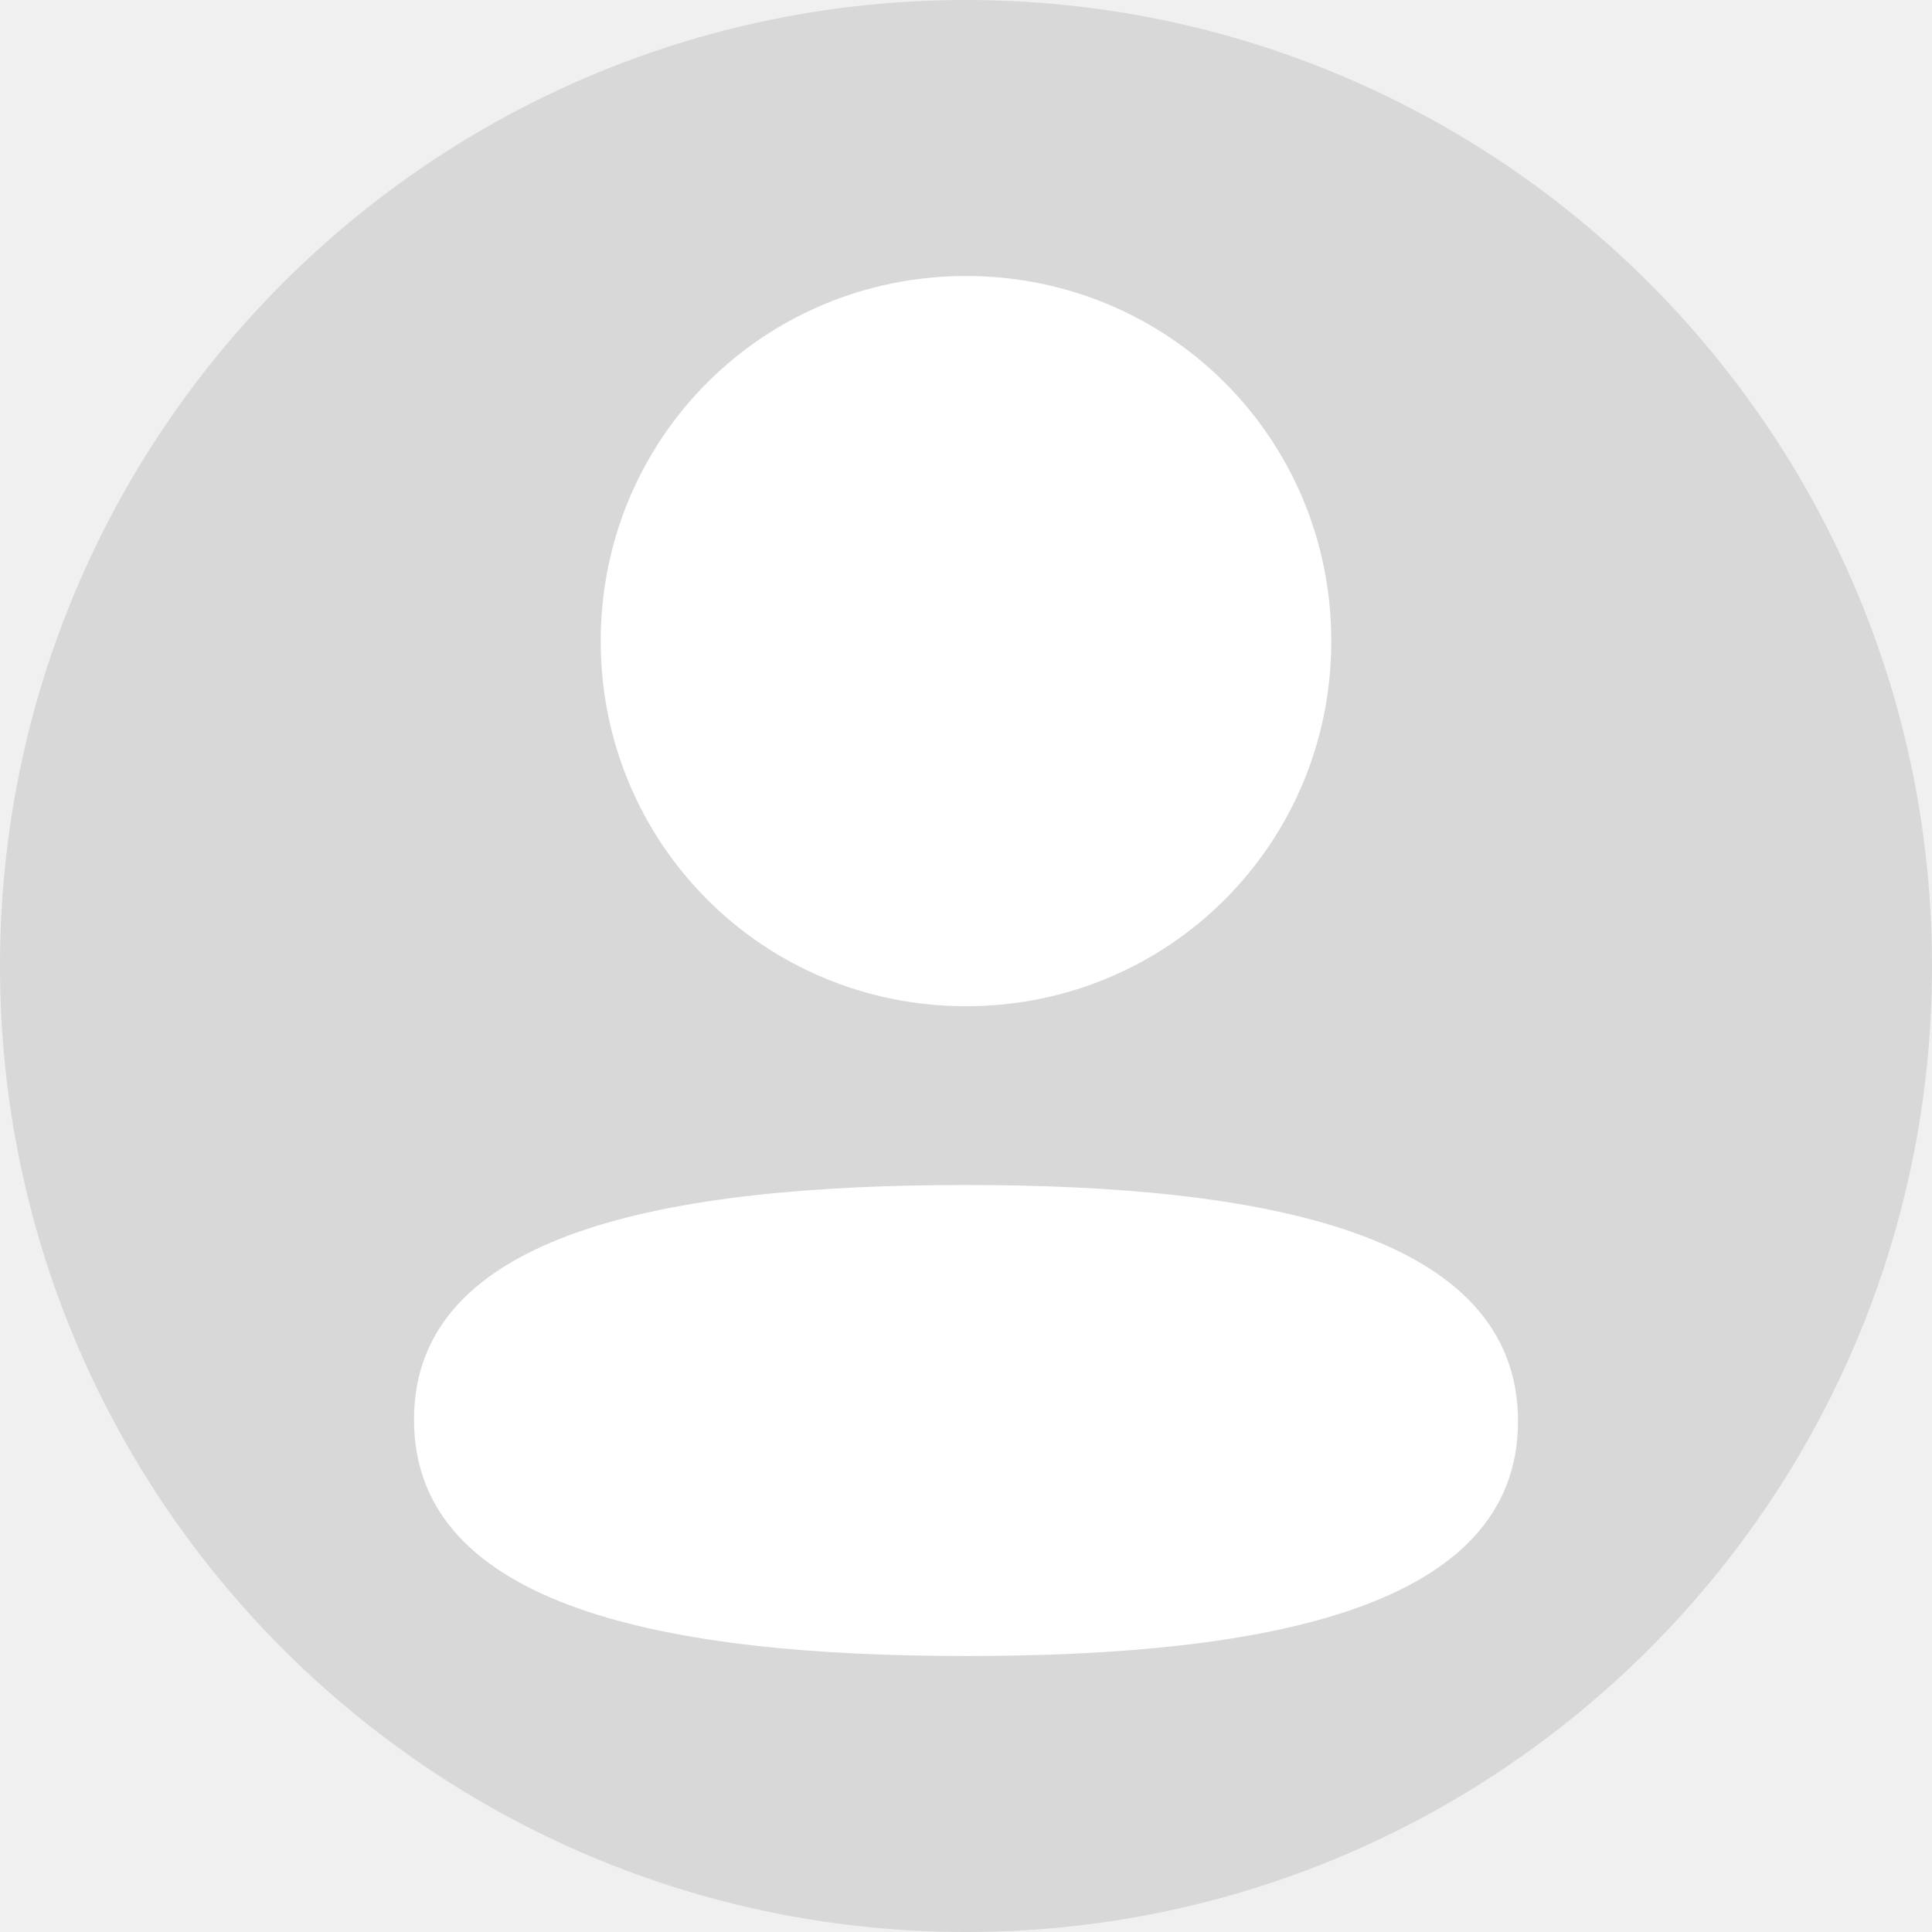
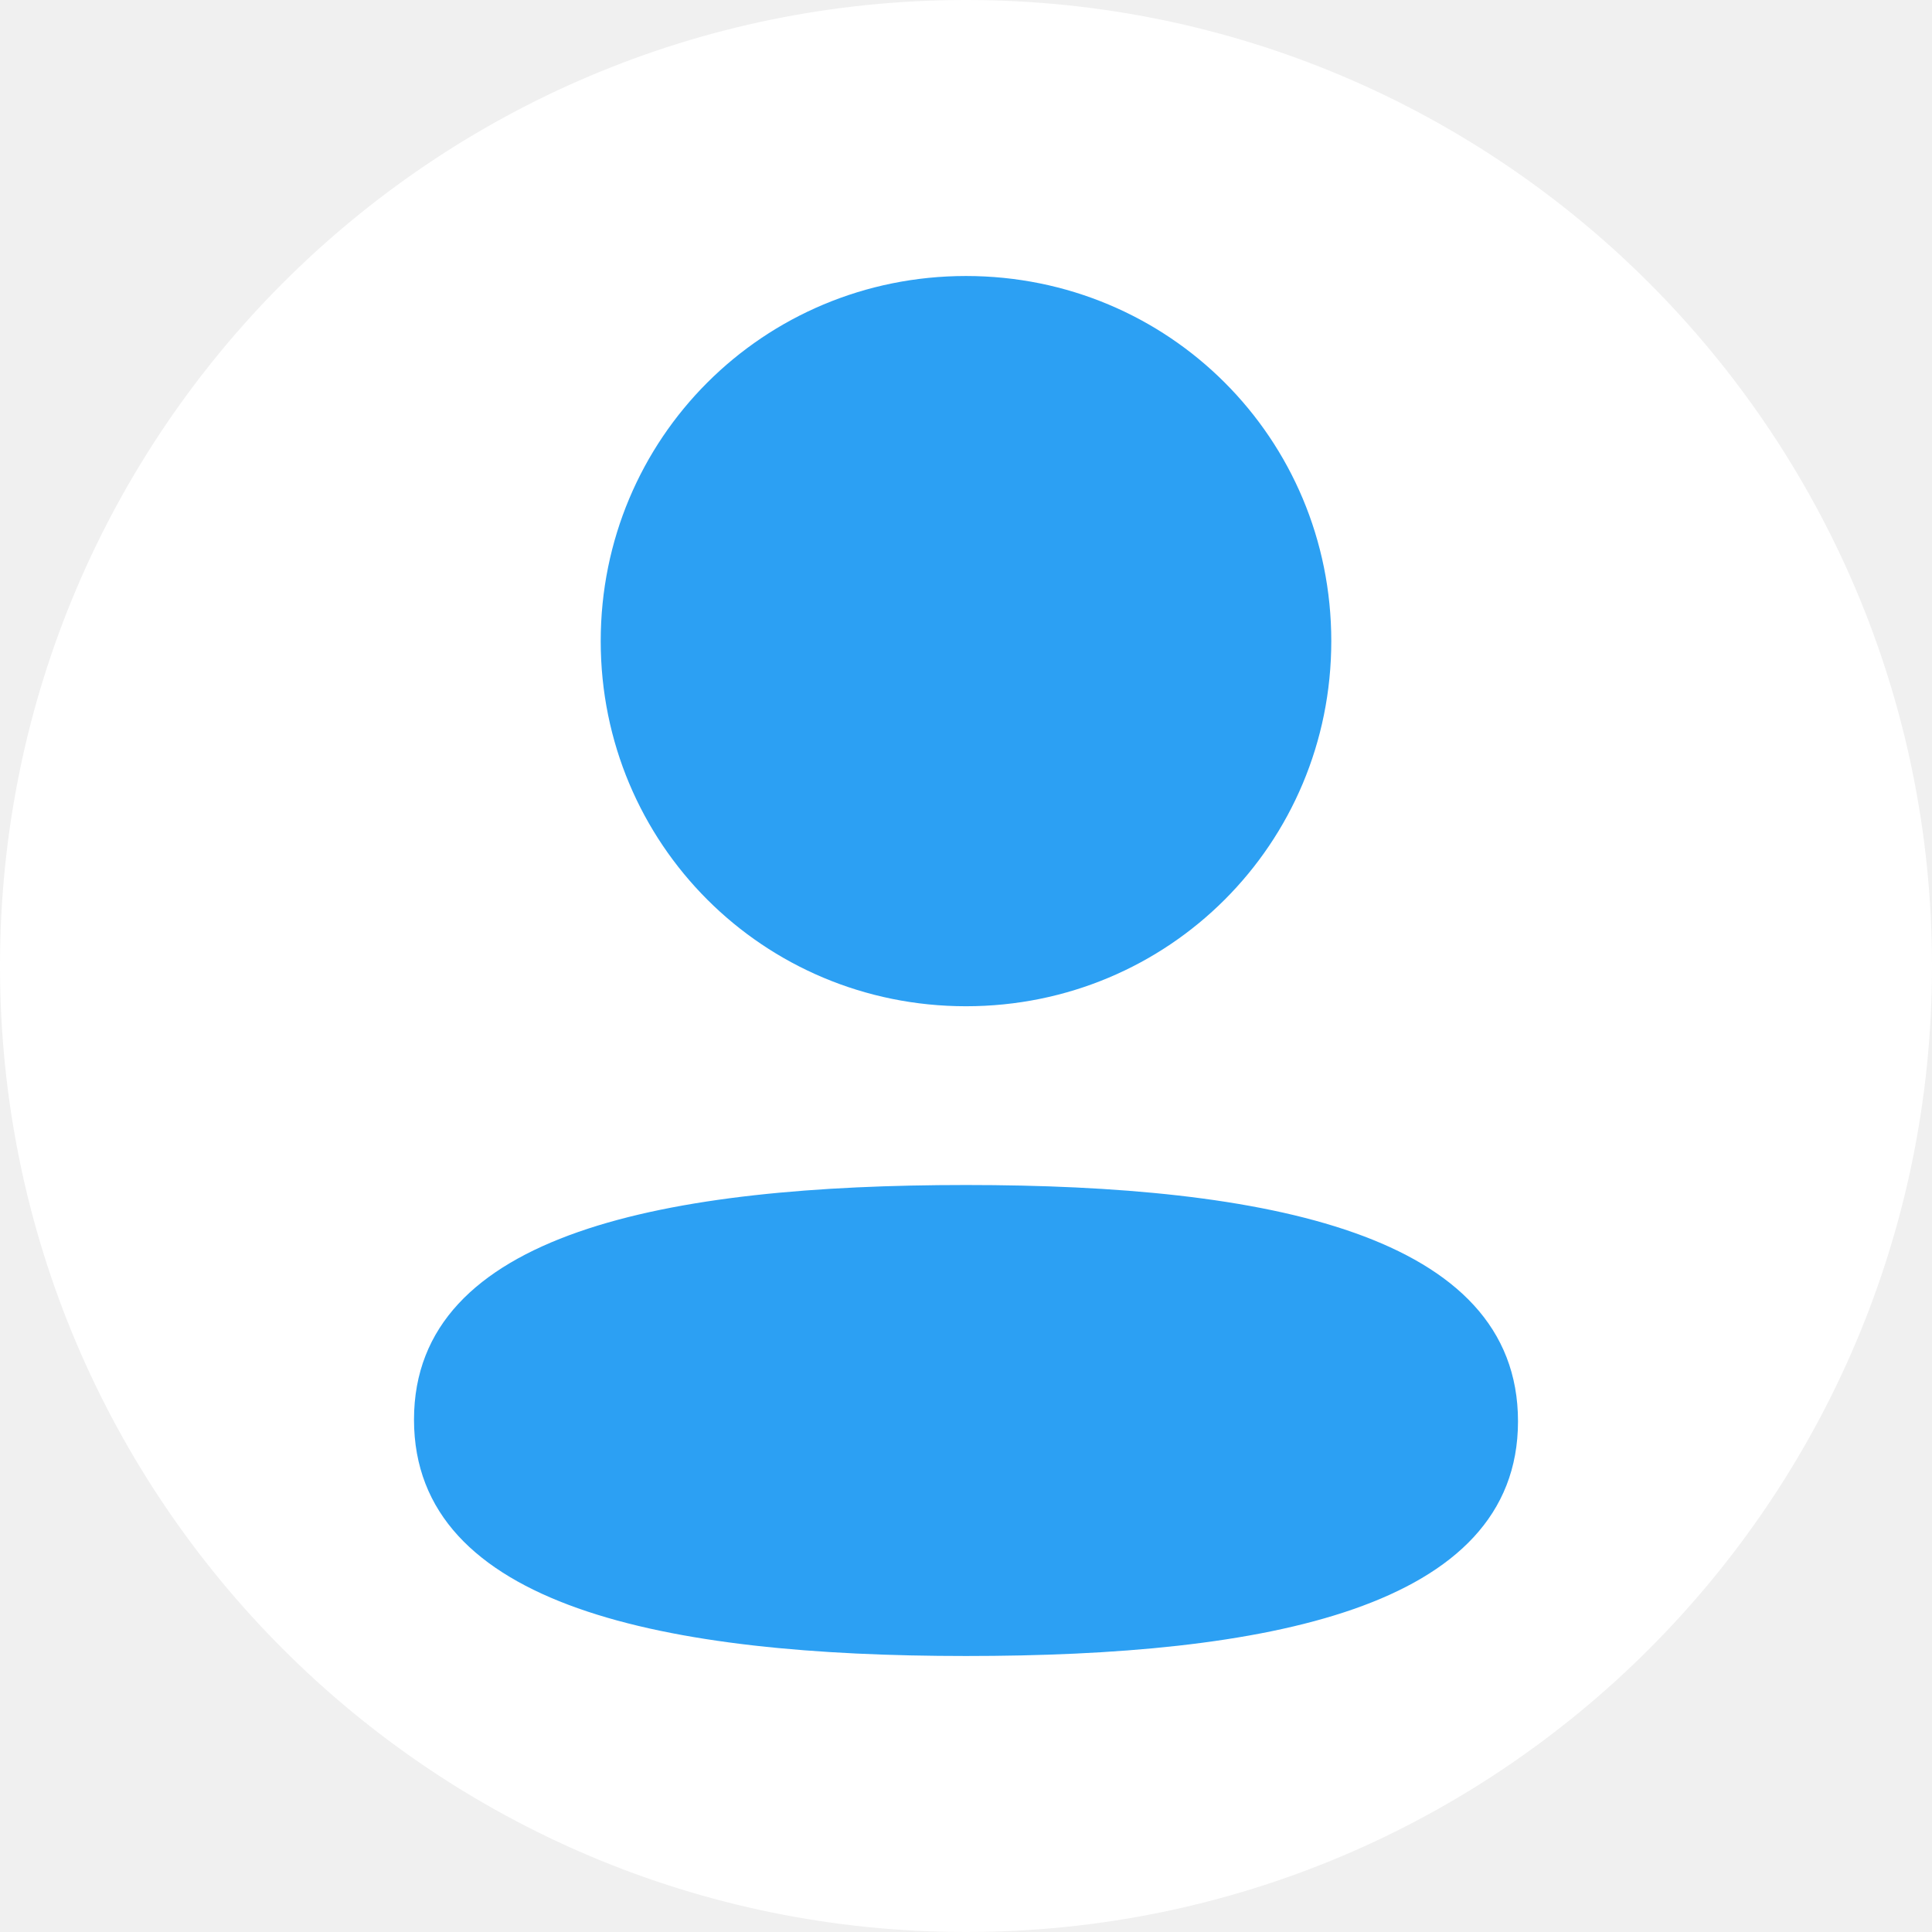
<svg xmlns="http://www.w3.org/2000/svg" width="42" height="42" viewBox="0 0 42 42" fill="none">
-   <circle cx="21" cy="21" r="21" fill="#D8D8D8" />
-   <path d="M21 25.761C27.508 25.761 33 26.818 33 30.898C33 34.98 27.472 36 21 36C14.494 36 9 34.943 9 30.862C9 26.781 14.528 25.761 21 25.761ZM21 6C25.409 6 28.941 9.531 28.941 13.937C28.941 18.342 25.409 21.875 21 21.875C16.593 21.875 13.059 18.342 13.059 13.937C13.059 9.531 16.593 6 21 6Z" fill="white" />
+   <circle cx="21" cy="21" r="21" fill="white" />
+   <path d="M21 25.761C27.508 25.761 33 26.818 33 30.898C33 34.98 27.472 36 21 36C14.494 36 9 34.943 9 30.862C9 26.781 14.528 25.761 21 25.761ZM21 6C25.409 6 28.941 9.531 28.941 13.937C28.941 18.342 25.409 21.875 21 21.875C16.593 21.875 13.059 18.342 13.059 13.937C13.059 9.531 16.593 6 21 6Z" fill="#2CA0F3" />
</svg>
